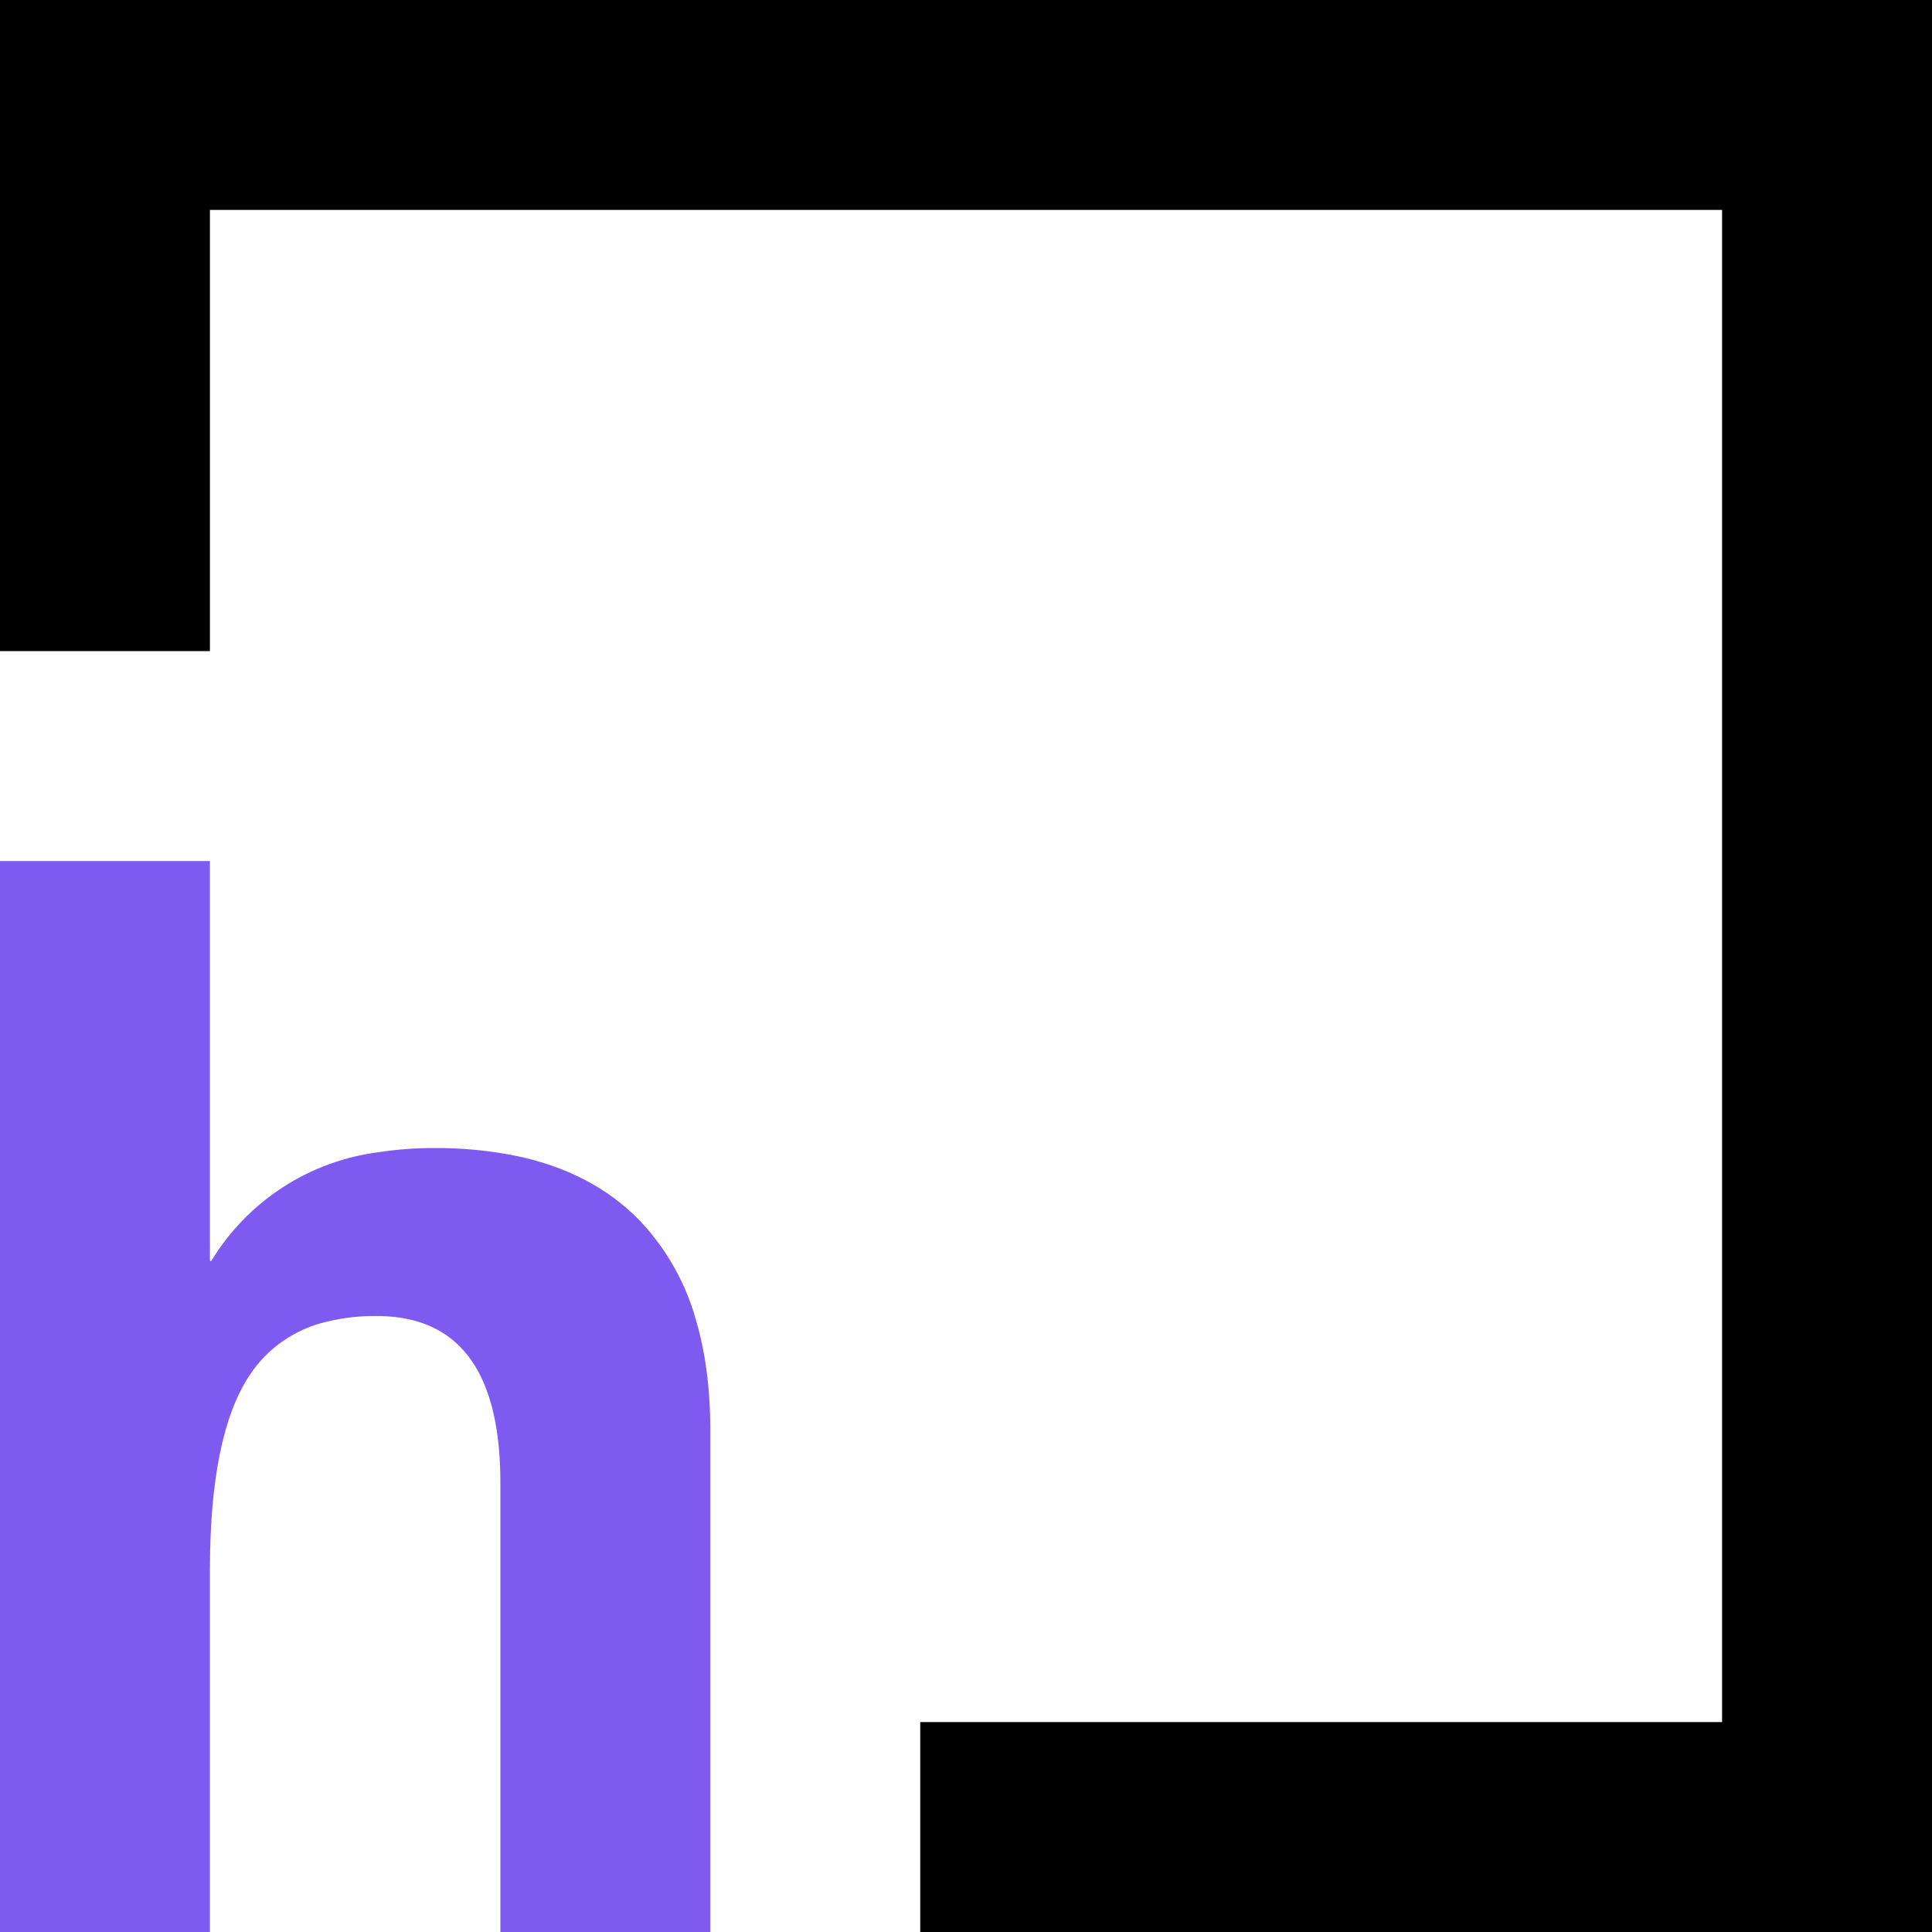
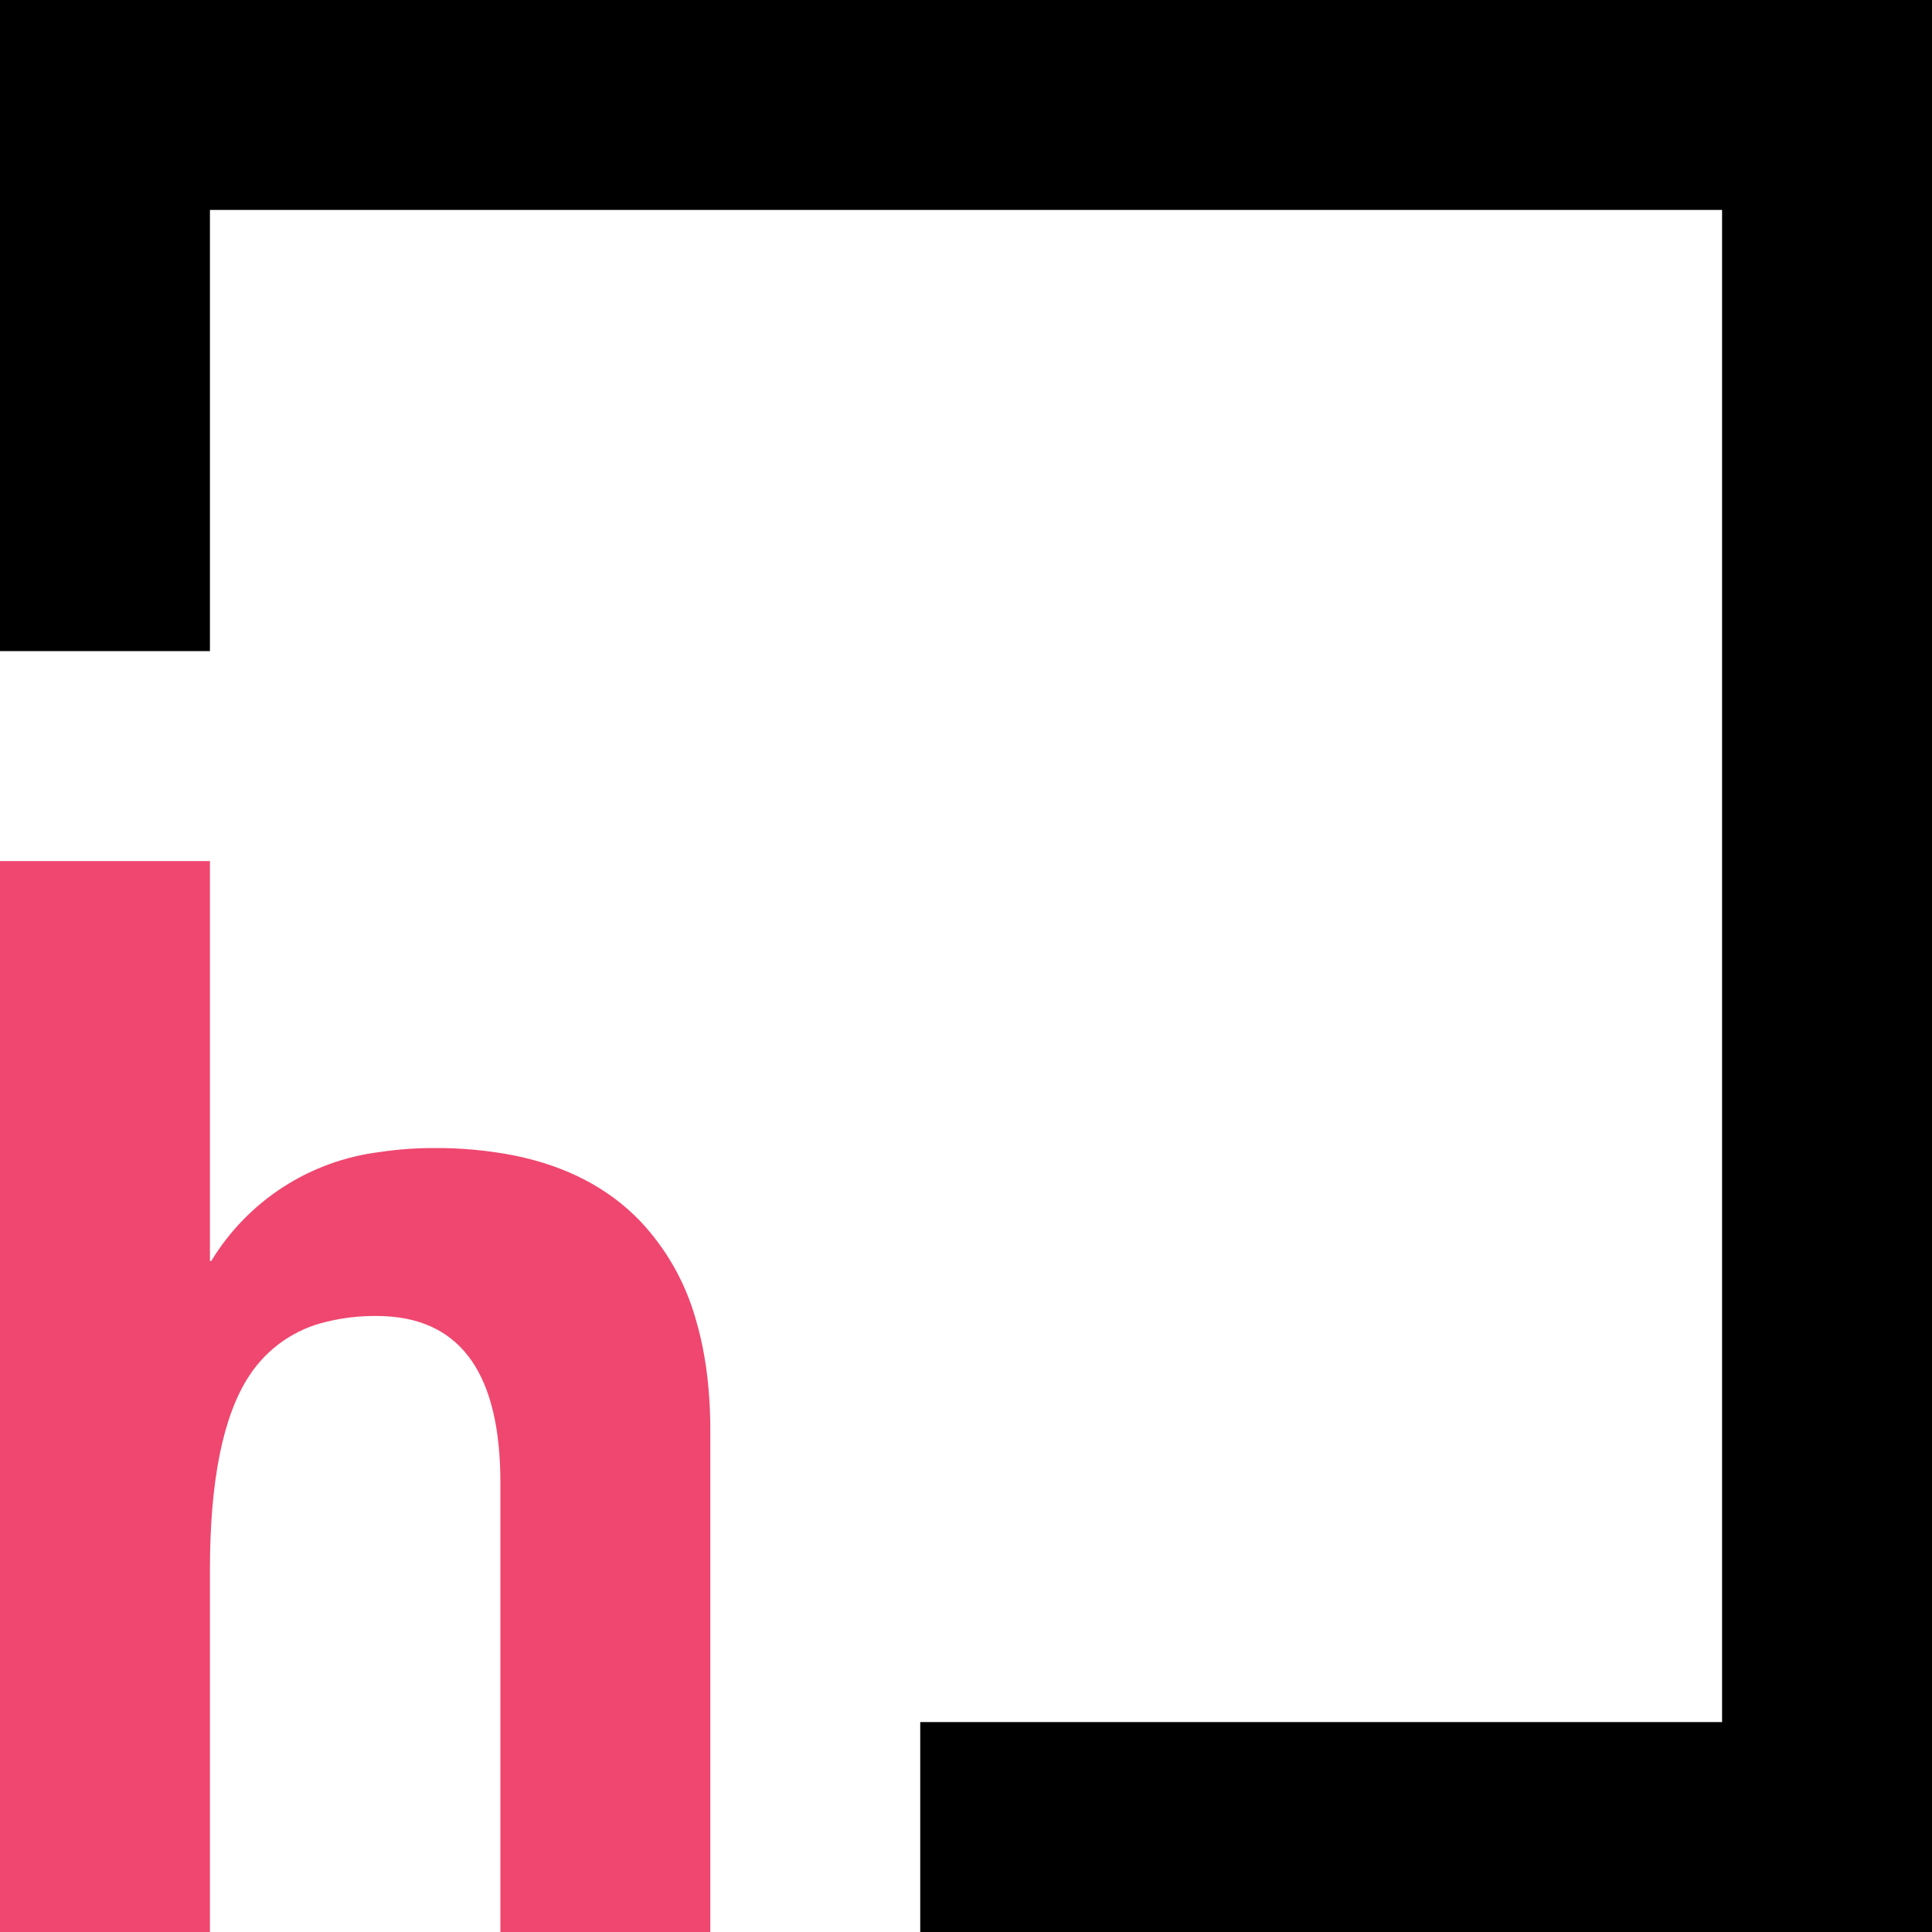
<svg xmlns="http://www.w3.org/2000/svg" viewBox="0 -305.42 685.303 685.303">
  <g stroke="none">
-     <path fill="#7f5af0" d="M251.953 201.904 251.953 379.883 177.49 379.883 177.49 220.459Q177.49 163.736 136.984 161.471A61.611 61.611 0 00133.545 161.377A72.073 72.073 0 00116.111 163.349A44.789 44.789 0 0088.379 182.617Q74.463 203.857 74.463 251.465L74.463 379.883 0 379.883 0 0 74.463 0 74.463 141.846 74.951 141.846A81.593 81.593 0 01134.752 103.215A126.649 126.649 0 01154.053 101.807A142.471 142.471 0 01182.484 104.462Q210.125 110.096 227.051 127.686A83.71 83.71 0 01246.752 162.41Q250.653 175.461 251.628 191.151A173.369 173.369 0 01251.953 201.904Z" vector-effect="non-scaling-stroke" />
+     <path fill="#ef476f" d="M251.953 201.904 251.953 379.883 177.49 379.883 177.49 220.459Q177.49 163.736 136.984 161.471A61.611 61.611 0 00133.545 161.377A72.073 72.073 0 00116.111 163.349A44.789 44.789 0 0088.379 182.617Q74.463 203.857 74.463 251.465L74.463 379.883 0 379.883 0 0 74.463 0 74.463 141.846 74.951 141.846A81.593 81.593 0 01134.752 103.215A126.649 126.649 0 01154.053 101.807A142.471 142.471 0 01182.484 104.462Q210.125 110.096 227.051 127.686A83.71 83.71 0 01246.752 162.41Q250.653 175.461 251.628 191.151A173.369 173.369 0 01251.953 201.904Z" vector-effect="non-scaling-stroke" />
    <path fill="191919" d="M0-74.463 0-305.42 685.303-305.42 685.303 379.883 326.416 379.883 326.416 305.42 610.84 305.42 610.84-230.957 74.463-230.957 74.463-74.463Z" vector-effect="non-scaling-stroke" />
  </g>
</svg>
